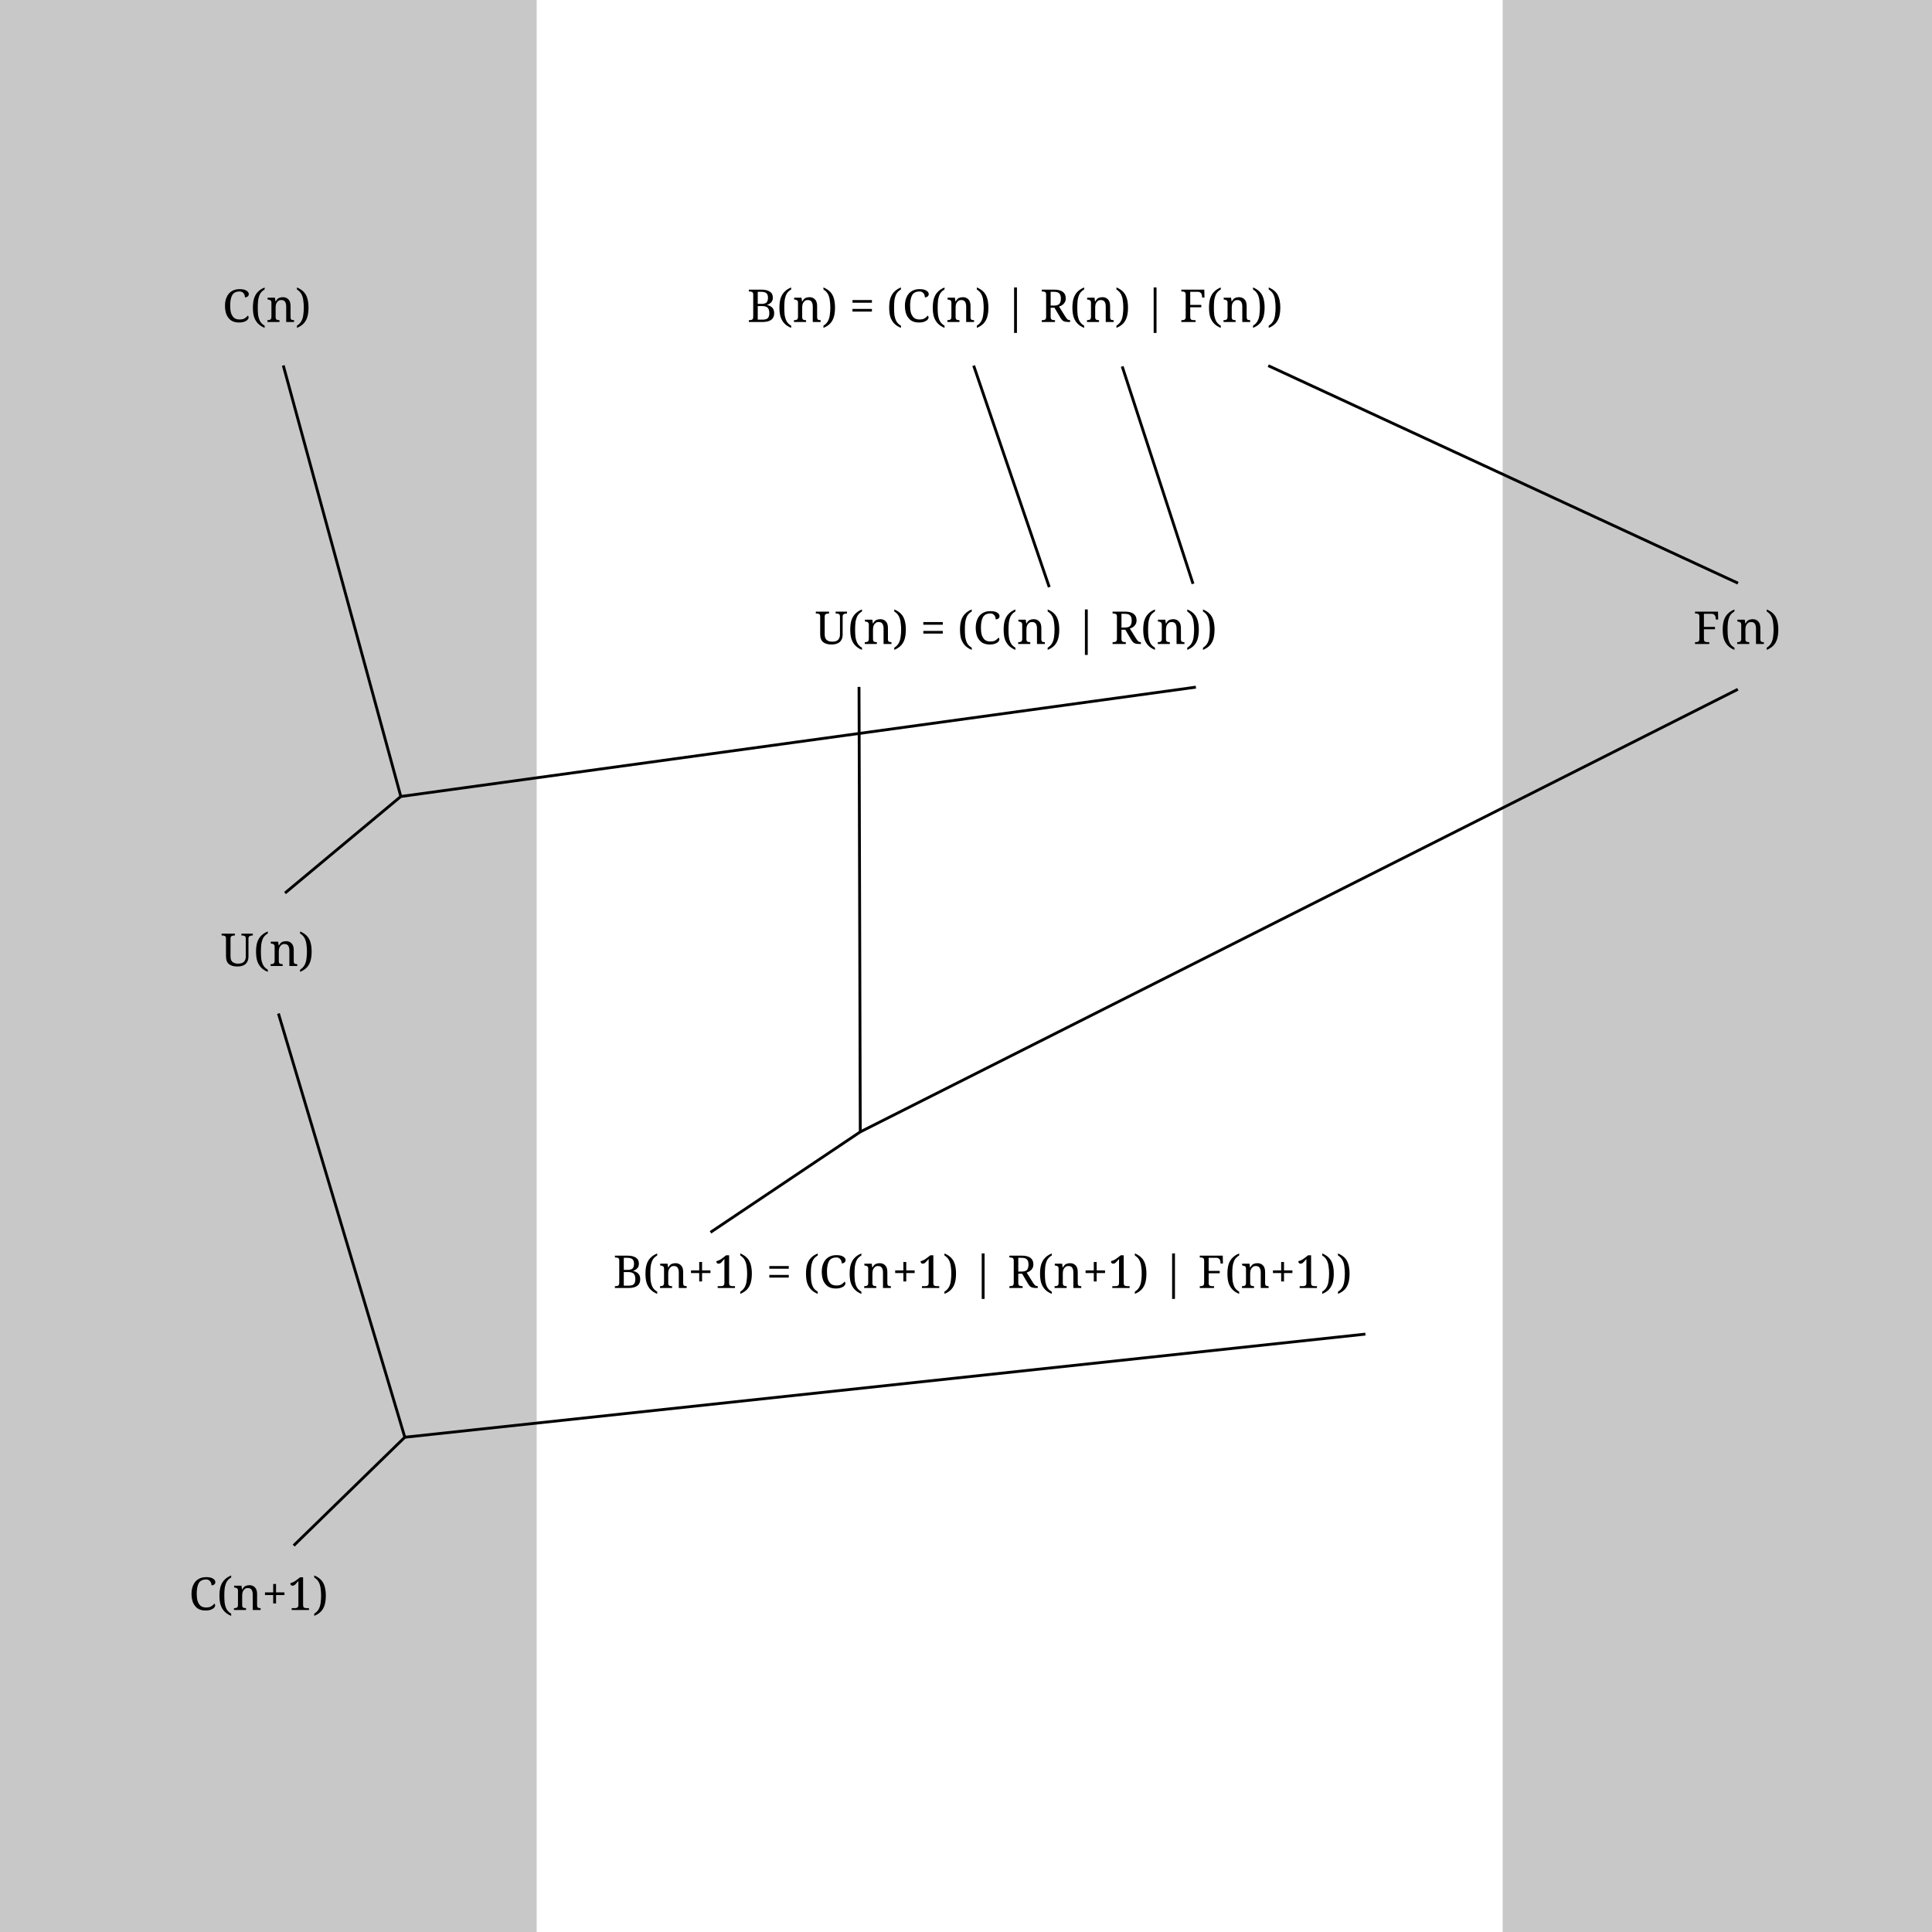
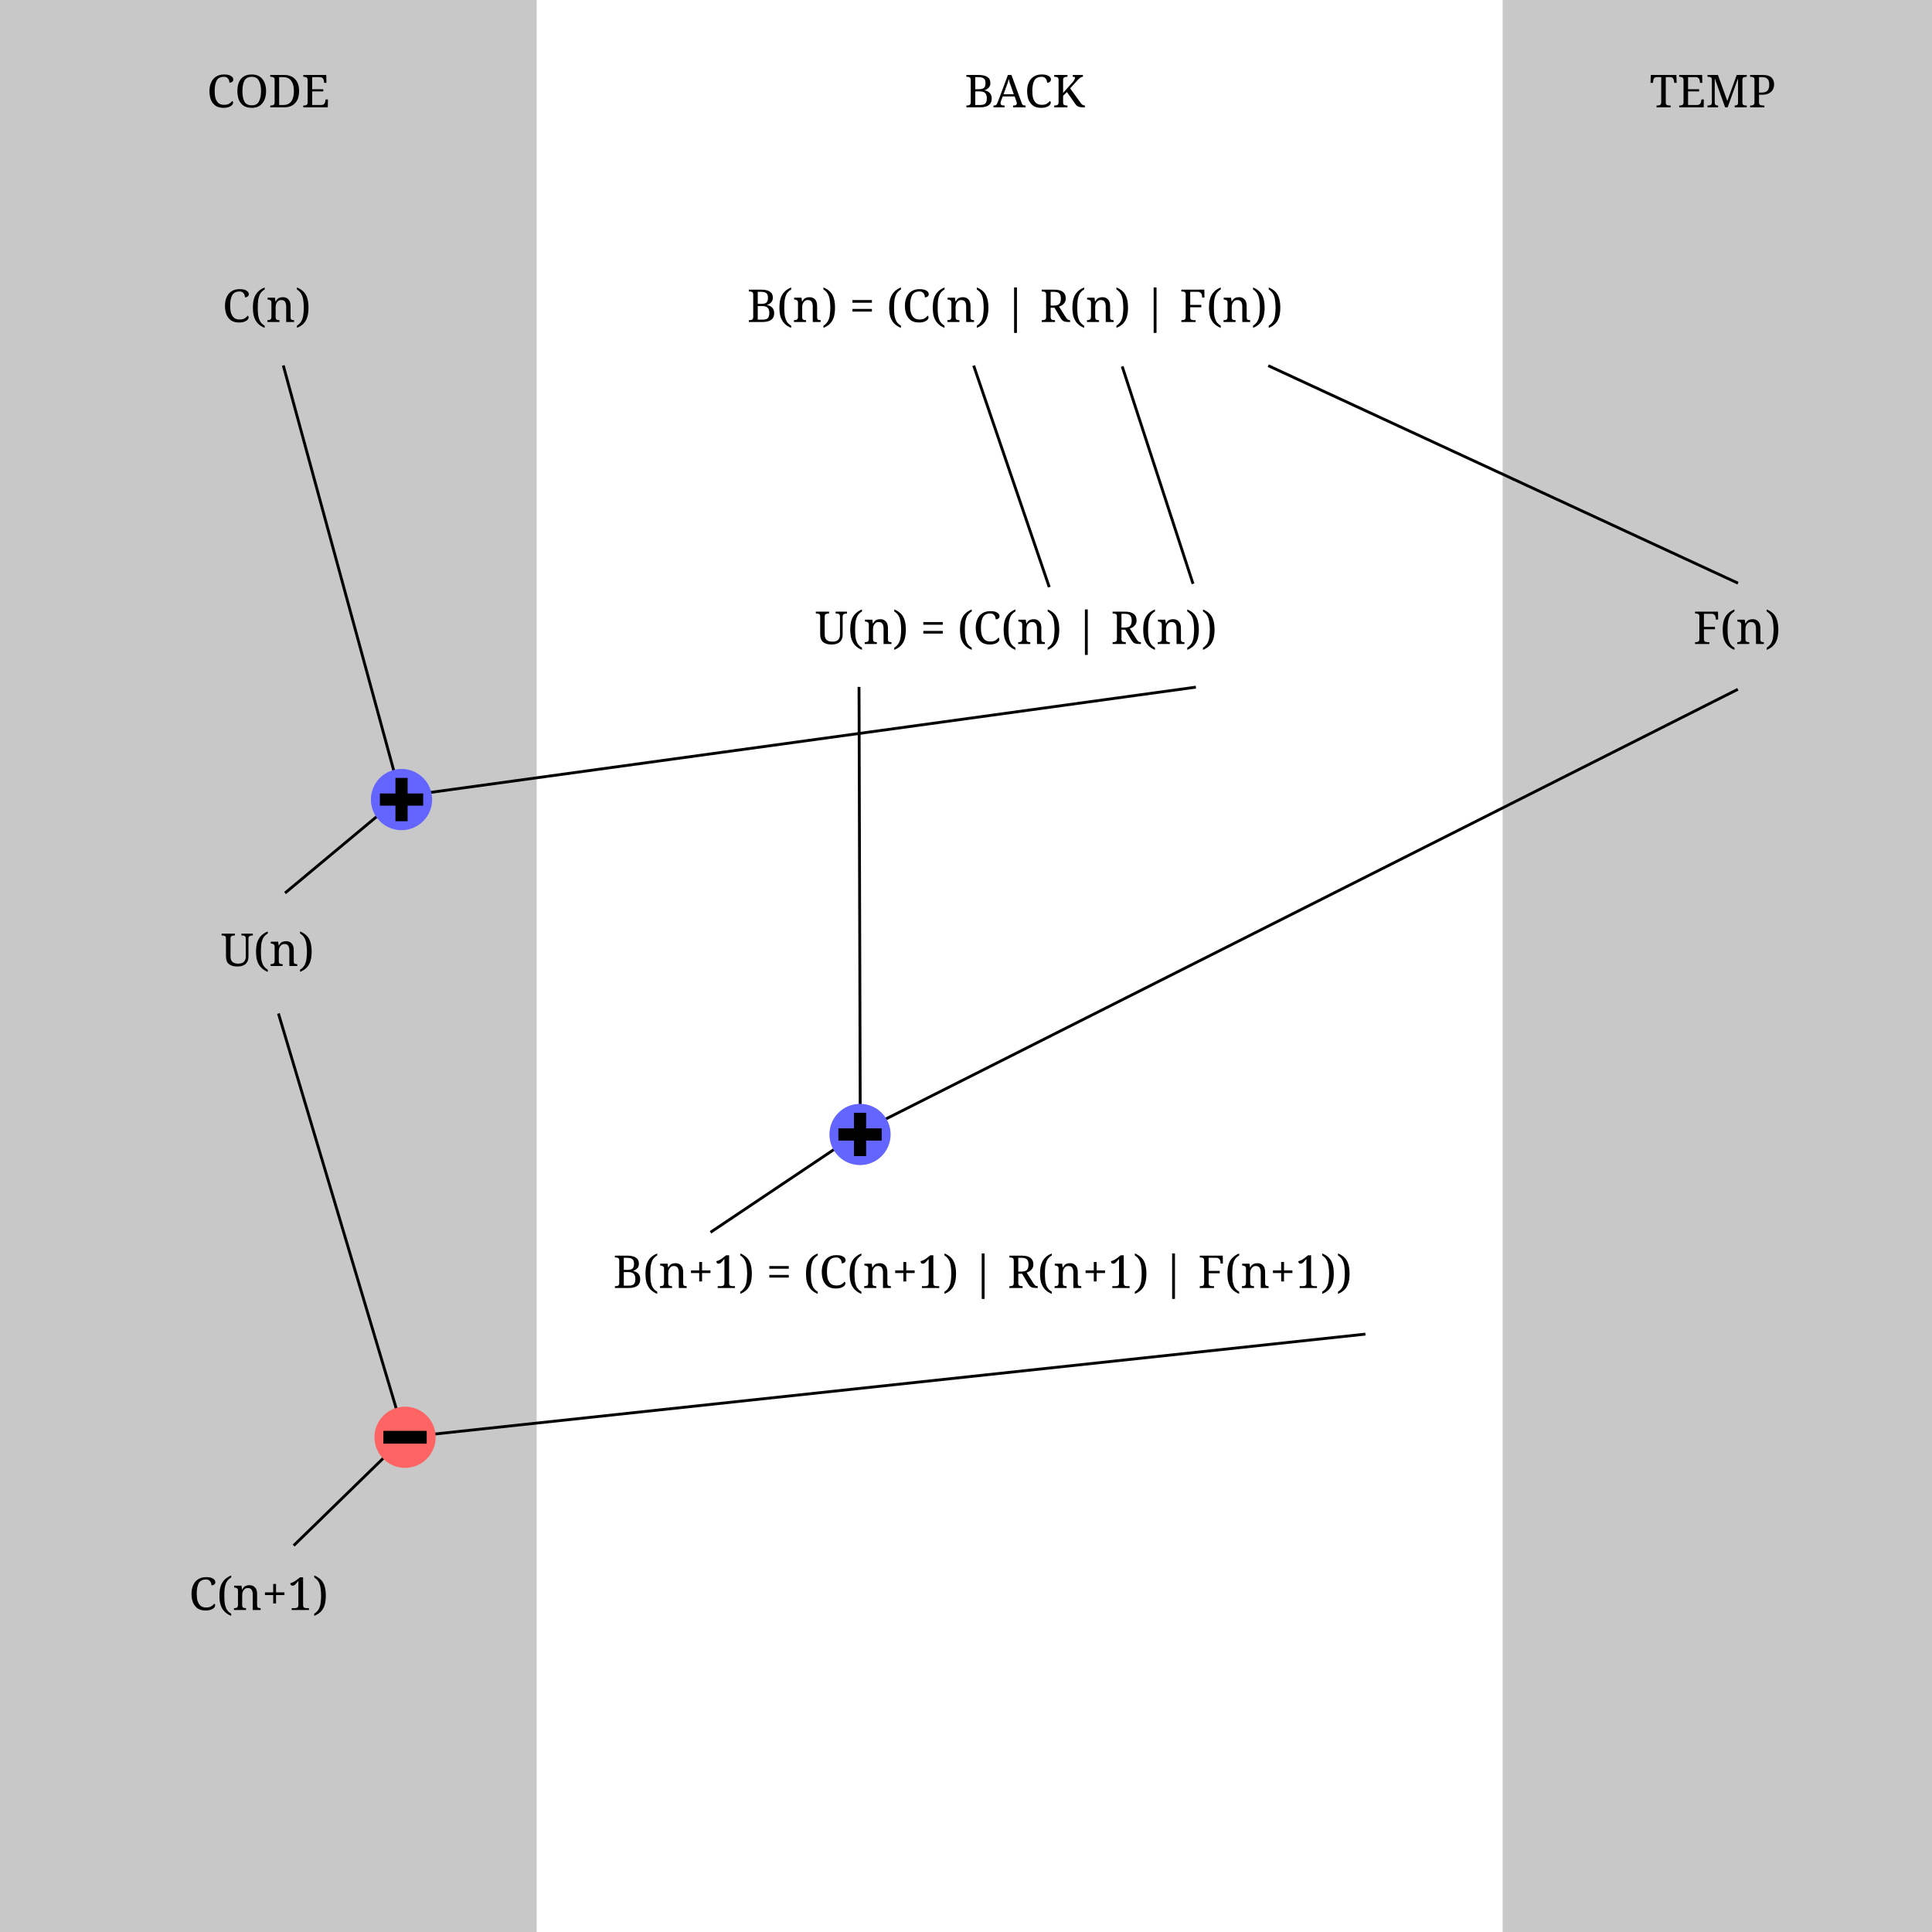
<svg xmlns="http://www.w3.org/2000/svg" width="180mm" height="180mm" viewBox="0 0 180 180" version="1.1" id="svg135463">
  <defs id="defs135460" />
  <g id="layer1" style="display:inline">
    <rect style="display:inline;fill:#c8c8c8;fill-opacity:1;stroke-width:0.913" id="rect177627" width="40" height="180" x="140" y="0" />
    <rect style="display:inline;fill:#c8c8c8;fill-opacity:1;stroke-width:0.859" id="rect177435" width="50" height="180" x="0" y="0" />
  </g>
  <g id="layer2">
    <text xml:space="preserve" style="font-size:4.233px;line-height:1.25;font-family:serif;-inkscape-font-specification:serif;display:inline;stroke-width:0.265" x="20.728" y="30" id="text139574">
      <tspan id="tspan139572" style="stroke-width:0.265" x="20.728" y="30">C(n)</tspan>
    </text>
    <text xml:space="preserve" style="font-size:4.233px;line-height:1.25;font-family:serif;-inkscape-font-specification:serif;display:inline;stroke-width:0.265" x="69.615" y="30" id="text143010">
      <tspan id="tspan143008" style="stroke-width:0.265" x="69.615" y="30">B(n) = (C(n) | R(n) | F(n))</tspan>
    </text>
    <text xml:space="preserve" style="font-size:4.233px;line-height:1.25;font-family:serif;-inkscape-font-specification:serif;display:inline;stroke-width:0.265" x="157.764" y="60" id="text146026">
      <tspan id="tspan146024" style="stroke-width:0.265" x="157.764" y="60">F(n)</tspan>
    </text>
    <text xml:space="preserve" style="font-size:4.233px;line-height:1.25;font-family:serif;-inkscape-font-specification:serif;display:inline;stroke-width:0.265" x="75.947" y="60" id="text149960">
      <tspan id="tspan149958" style="stroke-width:0.265" x="75.947" y="60">U(n) = (C(n) | R(n))</tspan>
    </text>
    <text xml:space="preserve" style="font-size:4.233px;line-height:1.25;font-family:serif;-inkscape-font-specification:serif;display:inline;stroke-width:0.265" x="57.134" y="120" id="text156114">
      <tspan id="tspan156112" style="stroke-width:0.265" x="57.134" y="120">B(n+1) = (C(n+1) | R(n+1) | F(n+1))</tspan>
    </text>
    <text xml:space="preserve" style="font-size:4.233px;line-height:1.25;font-family:serif;-inkscape-font-specification:serif;display:inline;stroke-width:0.265" x="17.608" y="150" id="text160972">
      <tspan id="tspan160970" style="stroke-width:0.265" x="17.608" y="150">C(n+1)</tspan>
    </text>
    <text xml:space="preserve" style="font-size:4.233px;line-height:1.25;font-family:serif;-inkscape-font-specification:serif;display:inline;stroke-width:0.265" x="20.584" y="90" id="text169754">
      <tspan id="tspan169752" style="stroke-width:0.265" x="20.584" y="90">U(n)</tspan>
    </text>
    <path style="fill:none;stroke:#000000;stroke-width:0.265px;stroke-linecap:butt;stroke-linejoin:miter;stroke-opacity:1" d="m 118.162,34.069 43.765,20.266" id="path178282" />
    <path style="fill:none;stroke:#000000;stroke-width:0.265px;stroke-linecap:butt;stroke-linejoin:miter;stroke-opacity:1" d="m 90.715,34.065 7.043,20.638" id="path178317" />
    <path style="fill:none;stroke:#000000;stroke-width:0.265px;stroke-linecap:butt;stroke-linejoin:miter;stroke-opacity:1" d="m 104.553,34.139 6.599,20.254" id="path178352" />
    <path style="fill:none;stroke:#000000;stroke-width:0.265px;stroke-linecap:butt;stroke-linejoin:miter;stroke-opacity:1" d="M 26.555,83.202 37.343,74.206 26.393,34.049" id="path178500" />
    <path style="fill:none;stroke:#000000;stroke-width:0.265px;stroke-linecap:butt;stroke-linejoin:miter;stroke-opacity:1" d="M 111.417,64.019 37.343,74.206" id="path178667" />
    <path style="fill:none;stroke:#000000;stroke-width:0.265px;stroke-linecap:butt;stroke-linejoin:miter;stroke-opacity:1" d="M 66.197,114.811 80.15,105.454 80.033,63.998" id="path179330" />
    <path style="fill:none;stroke:#000000;stroke-width:0.265px;stroke-linecap:butt;stroke-linejoin:miter;stroke-opacity:1" d="M 80.15,105.454 161.911,64.22" id="path179365" />
    <path style="fill:none;stroke:#000000;stroke-width:0.265px;stroke-linecap:butt;stroke-linejoin:miter;stroke-opacity:1" d="M 27.362,143.997 37.715,133.904 25.941,94.425" id="path179593" />
    <path style="fill:none;stroke:#000000;stroke-width:0.265px;stroke-linecap:butt;stroke-linejoin:miter;stroke-opacity:1" d="m 127.213,124.296 -89.498,9.608" id="path179628" />
+     <text xml:space="preserve" style="font-size:4.233px;line-height:1.25;font-family:serif;-inkscape-font-specification:serif;stroke-width:0.265" x="19.281" y="10" id="text39802">
+       <tspan id="tspan39800" style="stroke-width:0.265" x="19.281" y="10">CODE</tspan>
+     </text>
+     <text xml:space="preserve" style="font-size:4.233px;line-height:1.25;font-family:serif;-inkscape-font-specification:serif;stroke-width:0.265" x="89.88" y="10" id="text42290">
+       <tspan id="tspan42288" style="stroke-width:0.265" x="89.88" y="10">BACK</tspan>
+     </text>
+     <text xml:space="preserve" style="font-size:4.233px;line-height:1.25;font-family:serif;-inkscape-font-specification:serif;stroke-width:0.265" x="153.696" y="10" id="text174591">
+       <tspan id="tspan174589" style="stroke-width:0.265" x="153.696" y="10">TEMP</tspan>
+     </text>
  </g>
  <g id="layer3" />
+   <g id="layer4">
+     <g id="g4014" transform="translate(-21.90075,165.9928)">
+       <circle style="fill:#ff6464;fill-opacity:1;stroke-width:1.065" id="path1195" cx="59.638" cy="-32.087" r="2.852" />
+       <rect style="fill:#000000;fill-opacity:1;stroke-width:0.852" id="rect2919" width="4.035" height="1.19" x="57.621" y="-32.682" />
+     </g>
+     <g id="g4019" transform="translate(-35.42855,103.2865)">
+       <circle style="fill:#6464ff;fill-opacity:1;stroke-width:1.065" id="path1195-8" cx="72.837" cy="-28.793" r="2.852" />
+       <rect style="fill:#000000;fill-opacity:1;stroke-width:0.831" id="rect2919-5" width="4.035" height="1.134" x="70.82" y="-29.36" />
+       <rect style="fill:#000000;fill-opacity:1;stroke-width:0.831" id="rect2919-5-9" width="4.035" height="1.134" x="-30.811" y="-73.405" transform="rotate(90)" />
+     </g>
+     <g id="g4019-8" transform="translate(7.289423,134.4878)">
+       <circle style="fill:#6464ff;fill-opacity:1;stroke-width:1.065" id="path1195-8-8" cx="72.837" cy="-28.793" r="2.852" />
+       <rect style="fill:#000000;fill-opacity:1;stroke-width:0.831" id="rect2919-5-5" width="4.035" height="1.134" x="70.82" y="-29.36" />
+       <rect style="fill:#000000;fill-opacity:1;stroke-width:0.831" id="rect2919-5-9-0" width="4.035" height="1.134" x="-30.811" y="-73.405" transform="rotate(90)" />
+     </g>
+   </g>
</svg>
